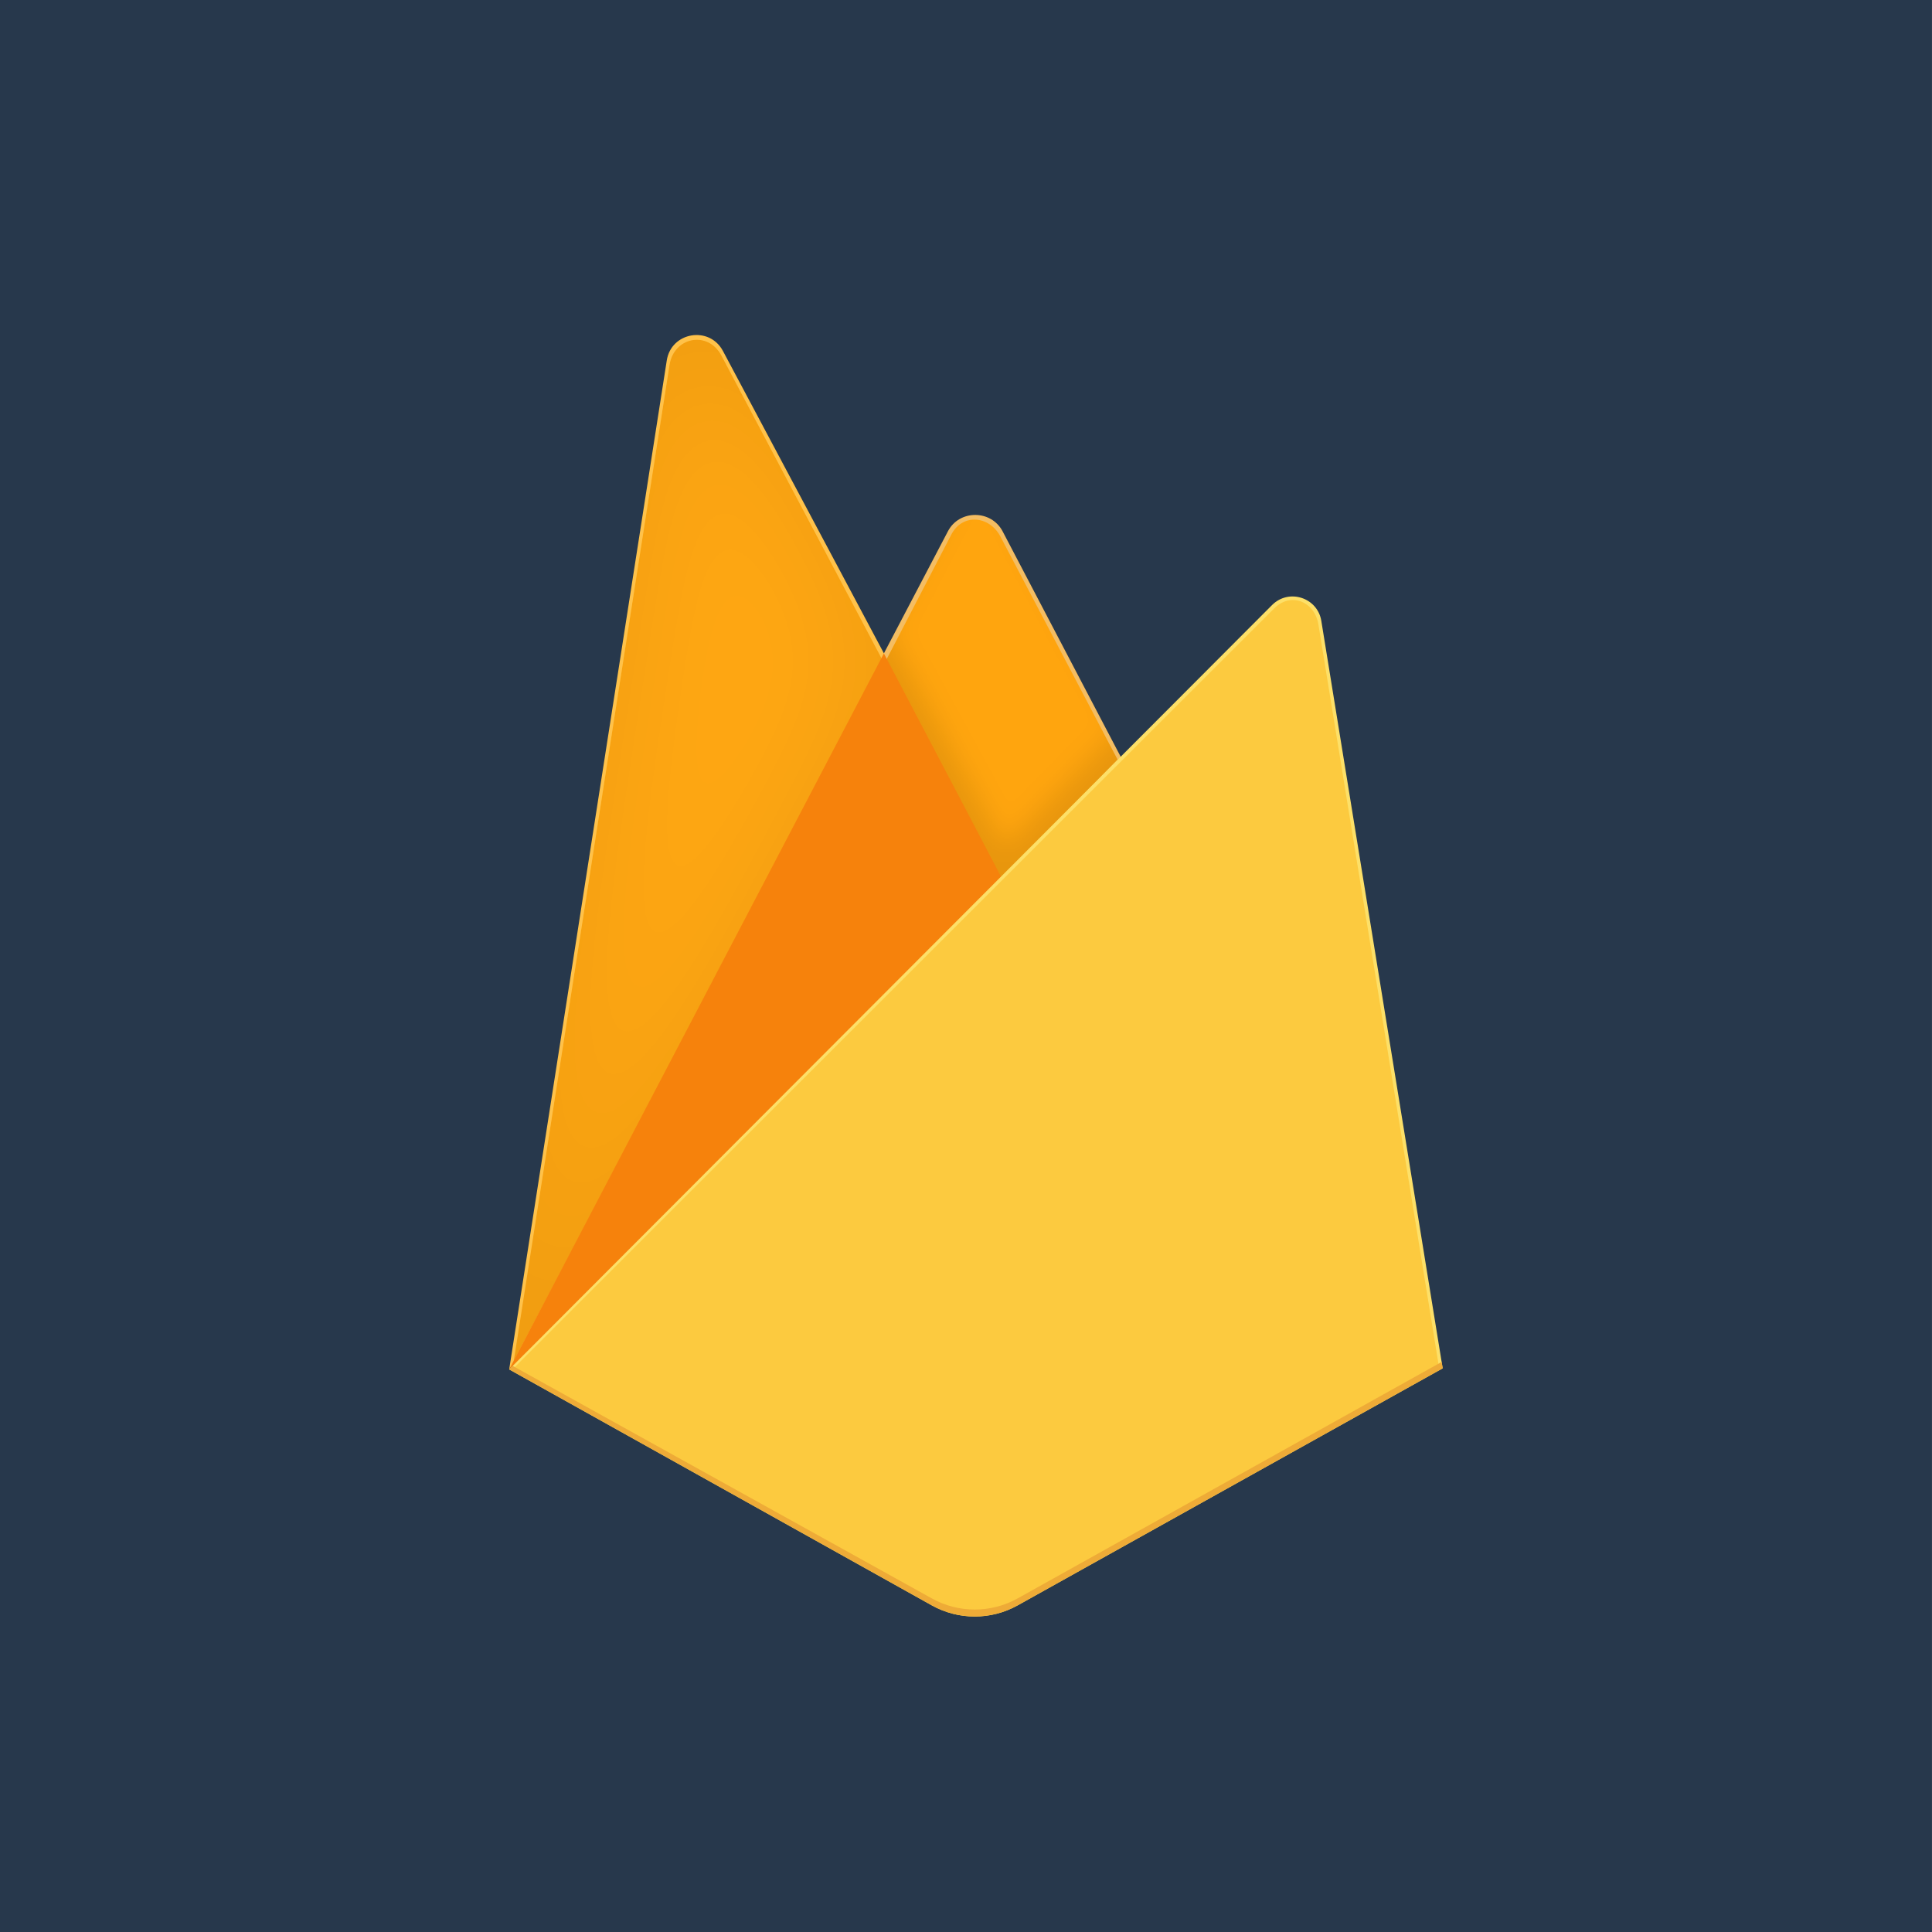
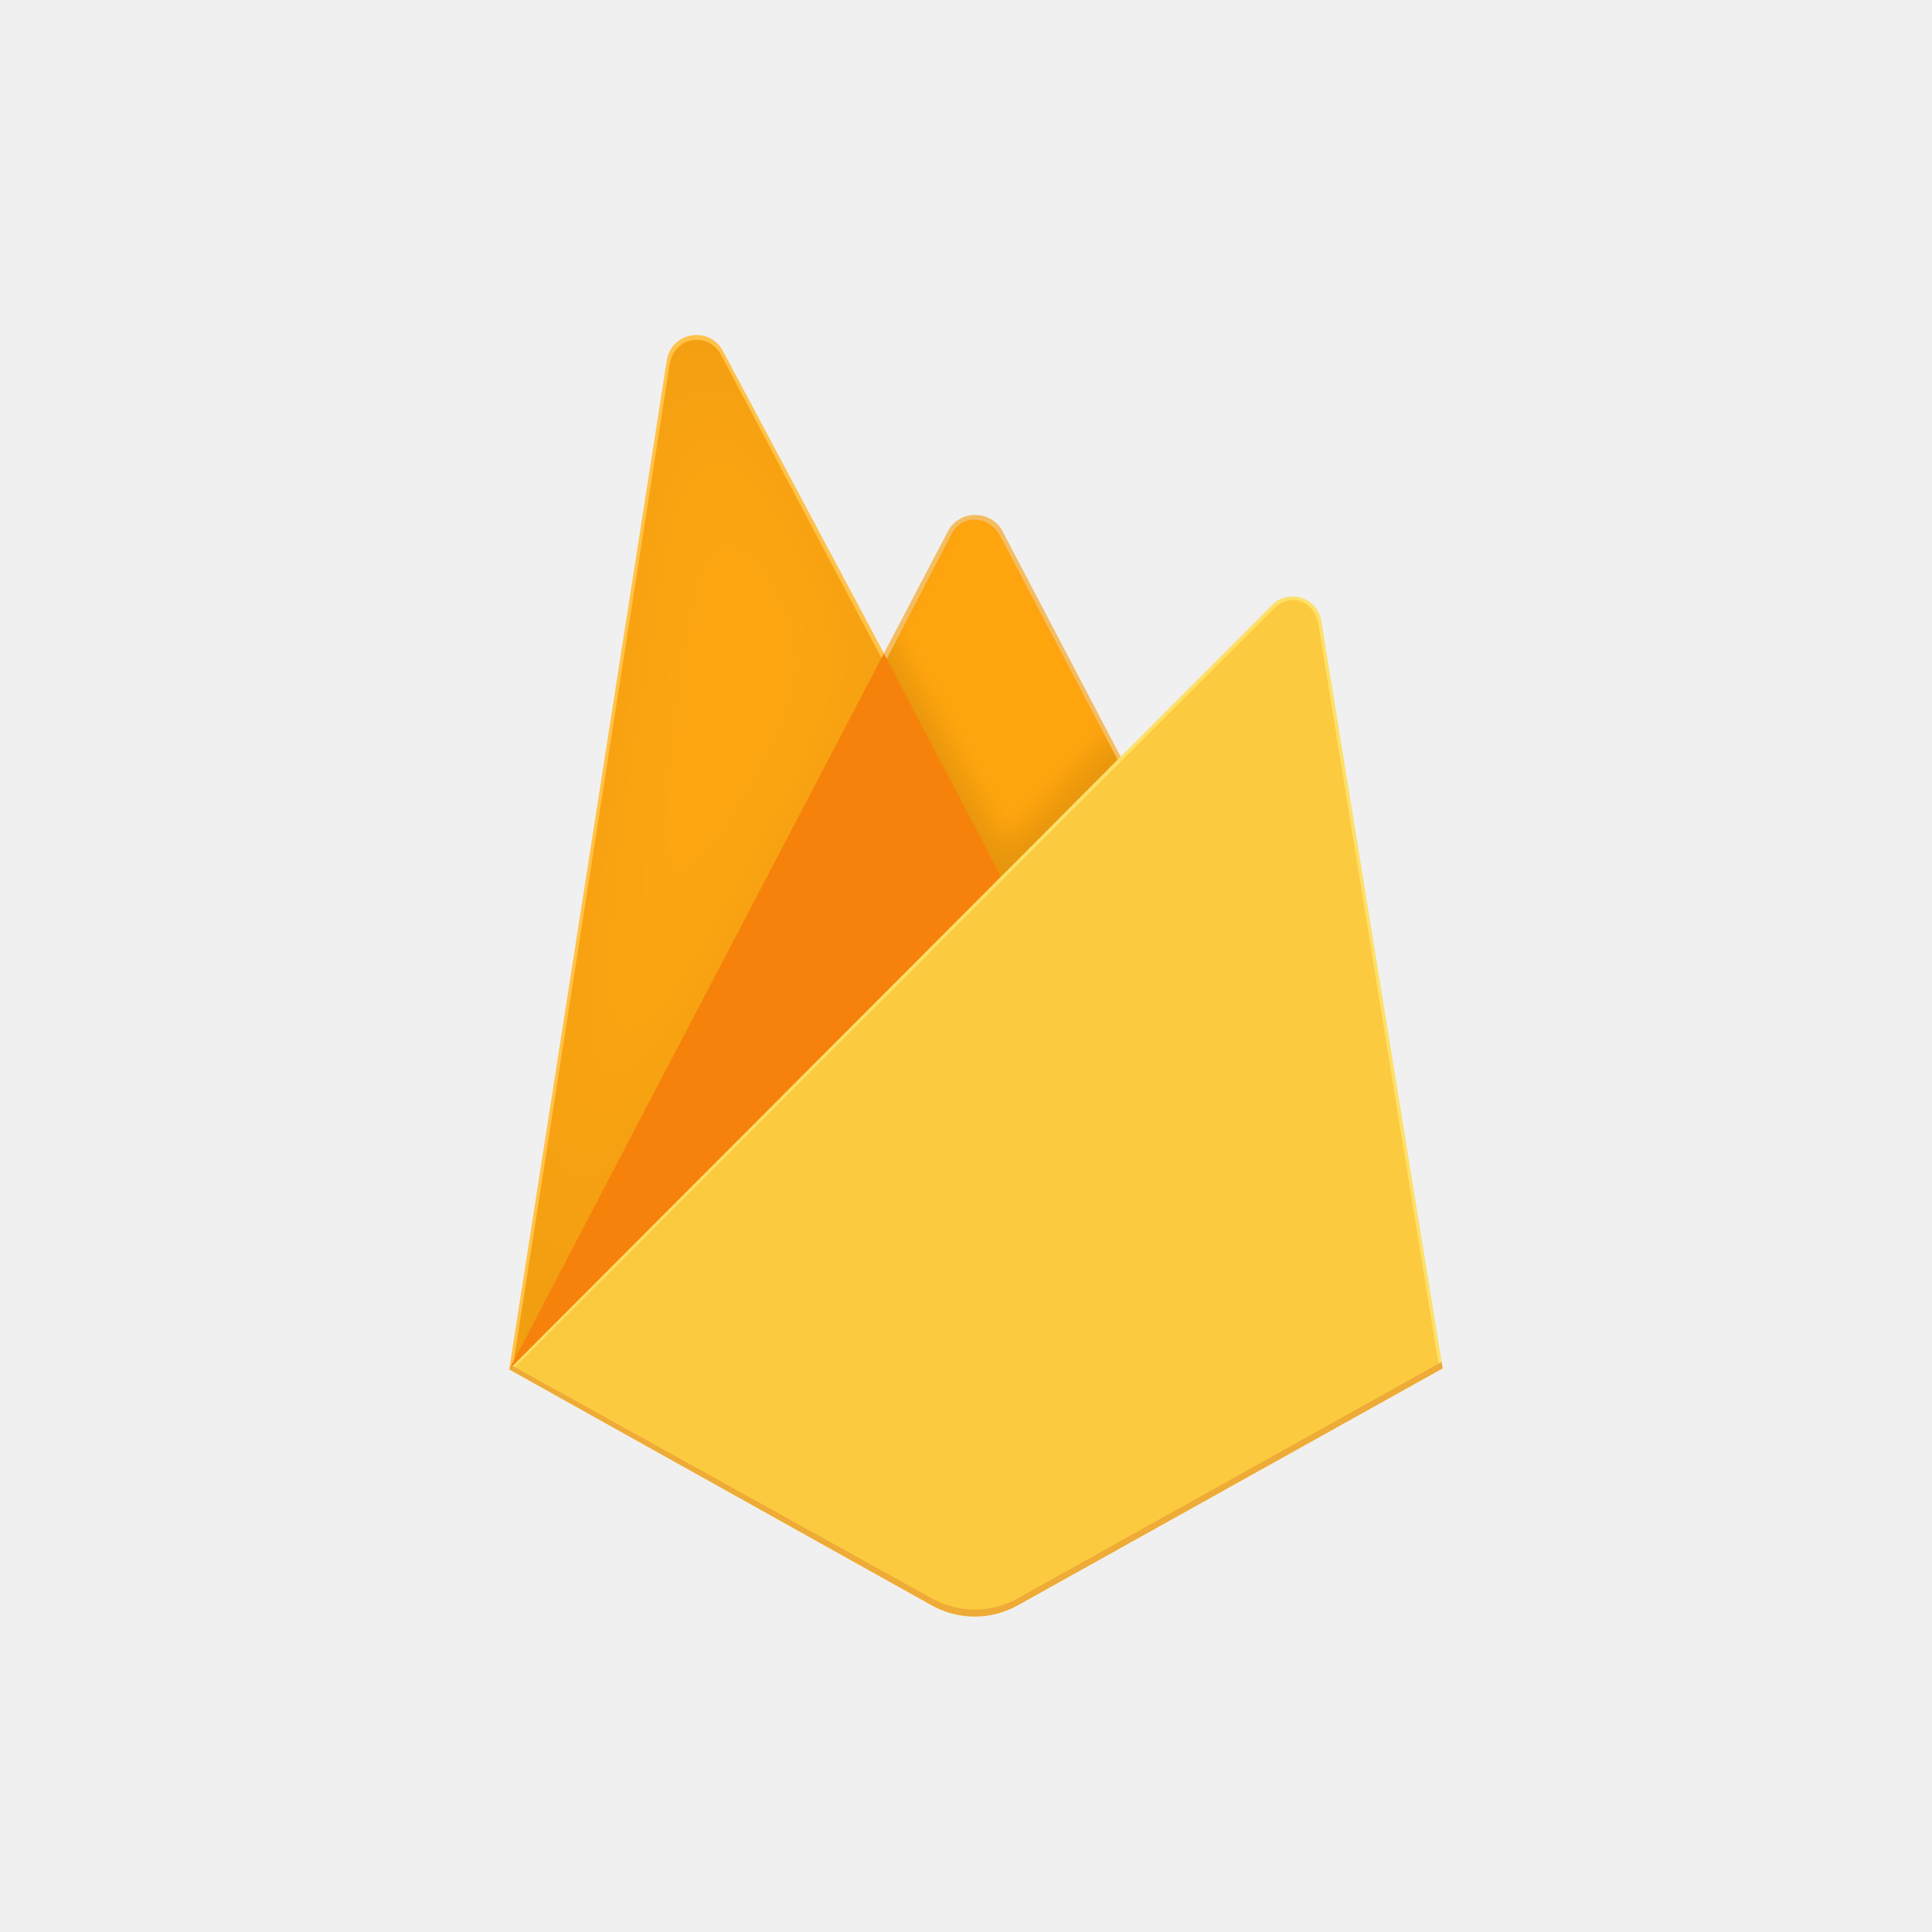
<svg xmlns="http://www.w3.org/2000/svg" xmlns:xlink="http://www.w3.org/1999/xlink" width="64" height="64" viewBox="0 0 6.963 6.963" preserveAspectRatio="xMidYMid" version="1.1" id="svg8" xml:space="preserve">
  <defs id="defs12">
    <path d="M1.253 280.732l1.605-3.131 99.353-188.518-44.15-83.475C54.392-1.283 45.074.474 43.87 8.188L1.253 280.732z" id="a" />
    <filter x="-0.416" y="-0.15" width="1.832" height="1.301" filterUnits="objectBoundingBox" id="b">
      <feGaussianBlur stdDeviation="17.5" in="SourceAlpha" result="shadowBlurInner1" id="feGaussianBlur8916" />
      <feOffset in="shadowBlurInner1" result="shadowOffsetInner1" id="feOffset8918" />
      <feComposite in="shadowOffsetInner1" in2="SourceAlpha" operator="arithmetic" k2="-1" k3="1" result="shadowInnerInner1" id="feComposite8920" />
      <feColorMatrix values="0 0 0 0 0 0 0 0 0 0 0 0 0 0 0 0 0 0 0.06 0" in="shadowInnerInner1" id="feColorMatrix8922" />
    </filter>
    <path d="M134.417 148.974l32.039-32.812-32.039-61.007c-3.042-5.791-10.433-6.398-13.443-.59l-17.705 34.109-.53 1.744 31.678 58.556z" id="c" />
    <filter x="-0.132" y="-0.177" width="1.279" height="1.262" filterUnits="objectBoundingBox" id="d">
      <feGaussianBlur stdDeviation="3.5" in="SourceAlpha" result="shadowBlurInner1" id="feGaussianBlur8926" />
      <feOffset dx="1" dy="-9" in="shadowBlurInner1" result="shadowOffsetInner1" id="feOffset8928" />
      <feComposite in="shadowOffsetInner1" in2="SourceAlpha" operator="arithmetic" k2="-1" k3="1" result="shadowInnerInner1" id="feComposite8930" />
      <feColorMatrix values="0 0 0 0 0 0 0 0 0 0 0 0 0 0 0 0 0 0 0.09 0" in="shadowInnerInner1" id="feColorMatrix8932" />
    </filter>
  </defs>
-   <rect style="fill:#27384c;fill-opacity:1;stroke-width:0.094" id="rect370" width="6.963" height="6.963" x="-8.7e-05" y="0" />
  <style id="style8834">.st0{fill:#007acc}.st1{fill:#fff}</style>
  <g id="g8983" transform="matrix(0.01317321,0,0,0.01317321,1.835101,1.207426)">
    <path d="M 0,282.998 2.123,280.026 102.527,89.512 102.739,87.495 58.48,4.358 C 54.77,-2.606 44.33,-0.845 43.114,6.951 Z" fill="#ffc24a" id="path8937" />
    <use fill="#ffa712" fill-rule="evenodd" xlink:href="#a" id="use8939" />
    <use filter="url(#b)" xlink:href="#a" id="use8941" />
    <path d="M 135.005,150.38 167.96,116.63 134.995,53.7 c -3.129,-5.957 -11.866,-5.975 -14.962,0 L 102.42,87.287 v 2.86 l 32.584,60.233 z" fill="#f4bd62" id="path8943" />
    <use fill="#ffa50e" fill-rule="evenodd" xlink:href="#c" id="use8945" />
    <use filter="url(#d)" xlink:href="#c" id="use8947" />
    <path fill="#f6820c" d="m 0,282.998 0.962,-0.968 3.496,-1.42 128.477,-128 1.628,-4.431 -32.05,-61.074 z" id="path8949" />
    <path d="M 139.121,347.551 255.396,282.704 222.192,78.209 c -1.039,-6.398 -8.888,-8.927 -13.468,-4.34 L 0,282.998 115.608,347.546 a 24.126,24.126 0 0 0 23.513,0.005" fill="#fde068" id="path8951" />
    <path d="M 254.354,282.16 221.402,79.218 c -1.03,-6.35 -7.558,-8.977 -12.103,-4.424 L 1.29,282.6 115.629,346.508 a 23.943,23.943 0 0 0 23.334,0.006 l 115.392,-64.355 z" fill="#fcca3f" id="path8953" />
    <path d="m 139.12,345.64 a 24.126,24.126 0 0 1 -23.512,-0.005 l -114.677,-63.62 -0.93,0.983 115.607,64.548 a 24.126,24.126 0 0 0 23.513,0.005 l 116.275,-64.847 -0.285,-1.752 -115.99,64.689 z" fill="#eeab37" id="path8955" />
  </g>
</svg>
